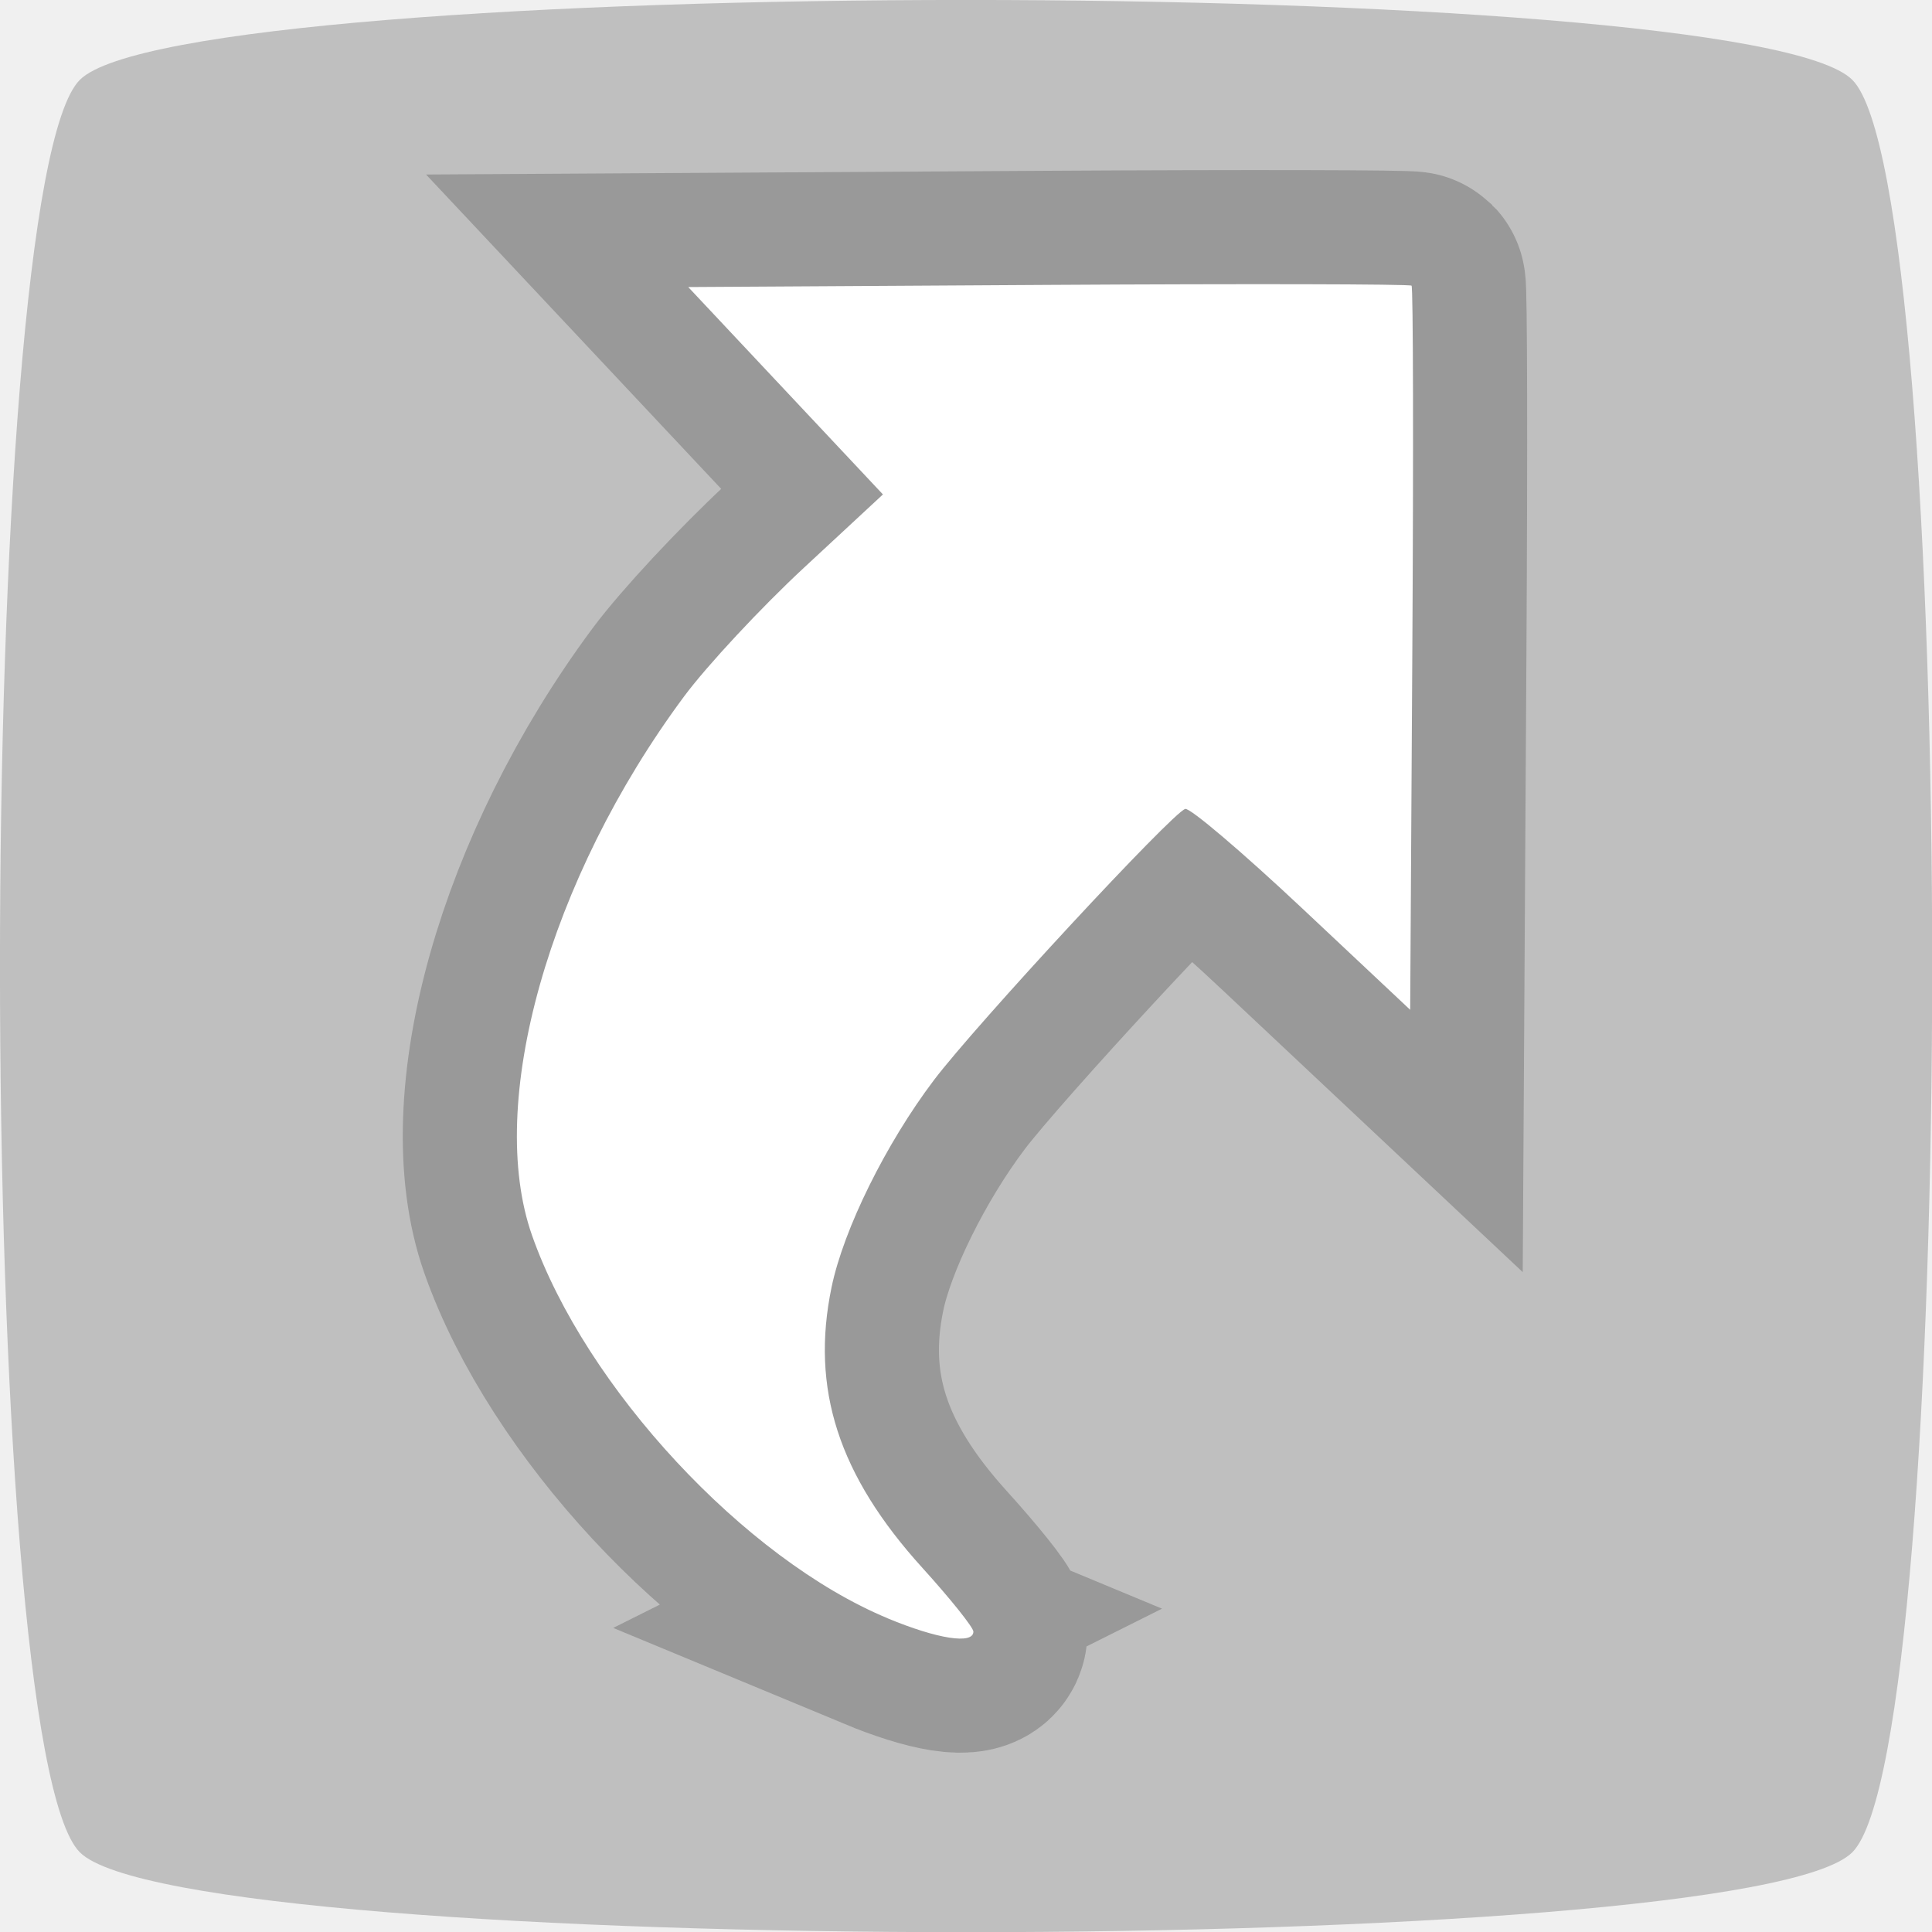
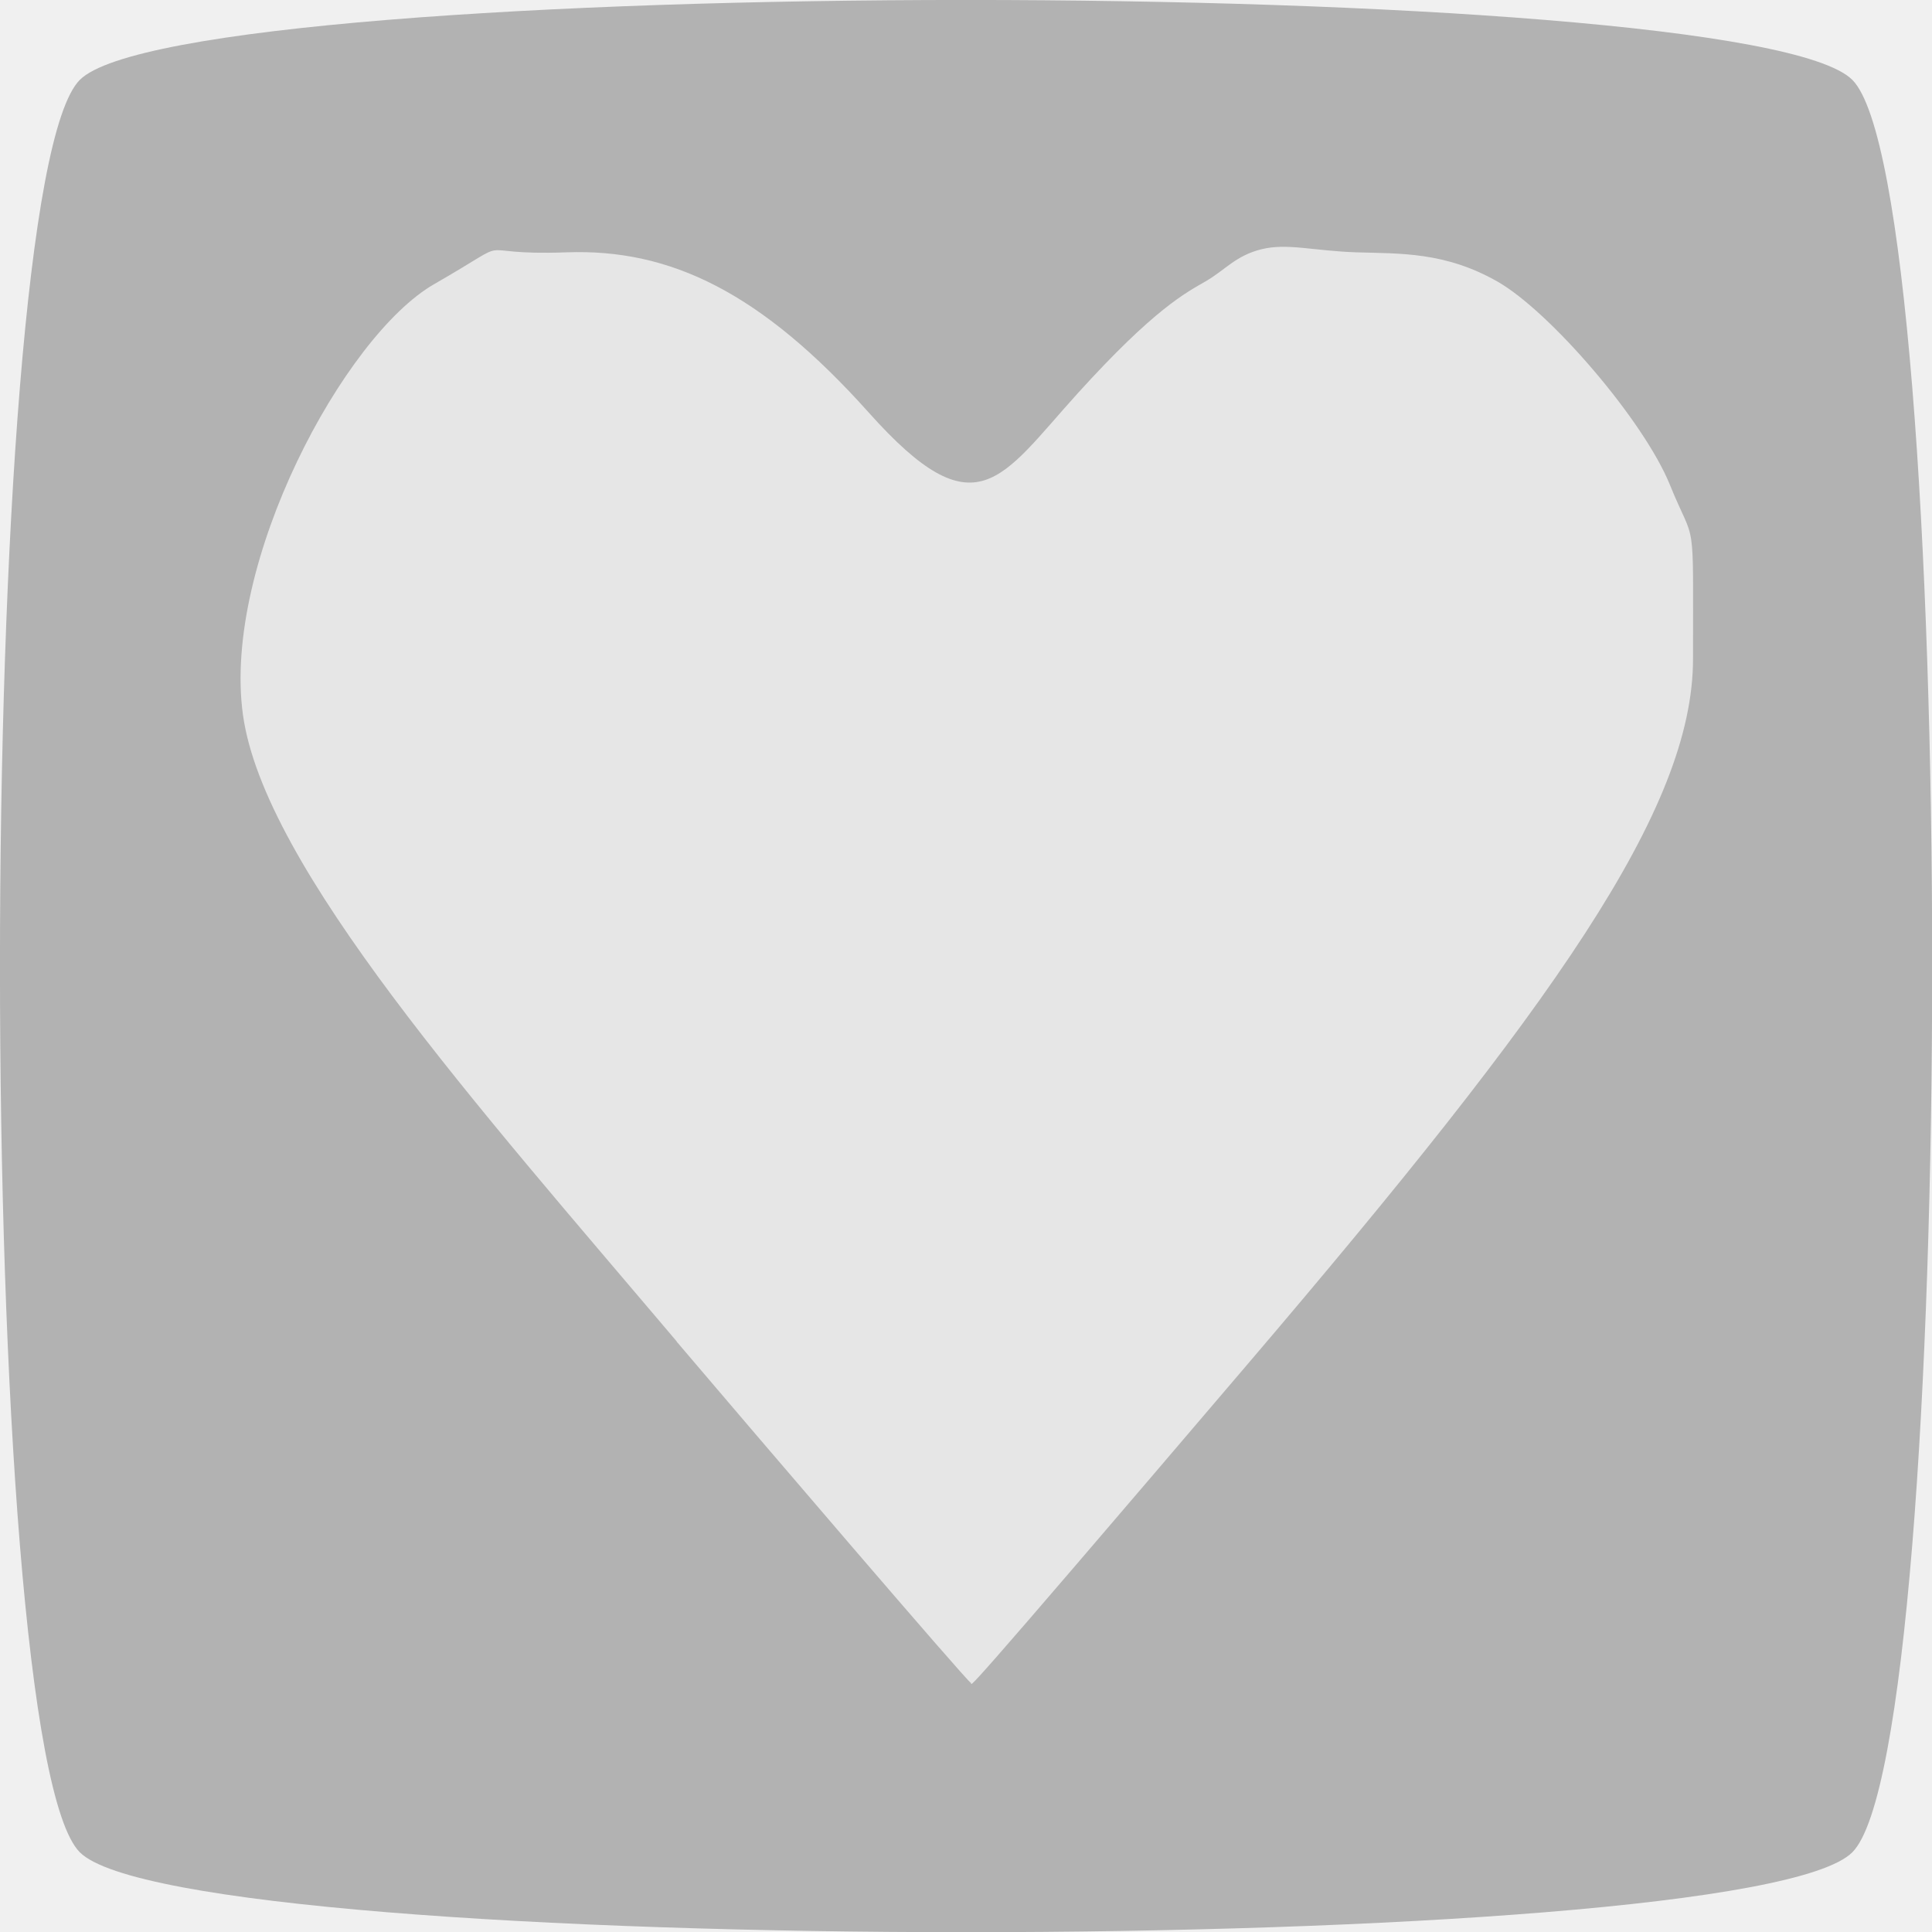
<svg xmlns="http://www.w3.org/2000/svg" width="16" height="16" viewBox="0 0 4.233 4.233" version="1.1" id="svg1" xml:space="preserve">
  <defs id="defs1" />
  <g id="layer1">
-     <g id="g2" transform="scale(0.2666667)" style="stroke-width:3.75">
-       <path style="fill:#bfbfbf;fill-opacity:1;stroke-width:3.75" d="m 0.656,15.219 c -0.875,-0.875 -0.875,-13.689 0,-14.563 0.875,-0.875 13.689,-0.875 14.563,0 0.875,0.875 0.875,13.689 0,14.563 -0.875,0.875 -13.689,0.875 -14.563,0 z M 7.563,12.81 C 6.35,11.597 6.598,10.013 8.284,8.206 L 9.755,6.629 10.72,7.536 11.685,8.443 V 5.379 2.316 H 8.622 5.558 L 6.375,3.185 7.192,4.055 6.274,4.917 C 5.083,6.037 4.19,7.945 4.19,9.371 c 0,1.66 2.181,4.024 3.842,4.165 0.155,0.013 -0.056,-0.314 -0.468,-0.726 z" id="path1" />
-       <path style="fill:#ffffff;fill-opacity:1;stroke:#999999;stroke-width:7.087;stroke-linecap:square;stroke-miterlimit:222;stroke-opacity:1;paint-order:markers stroke fill;stroke-dasharray:none" d="M 27.565,50.253 C 23.13,48.411 18.185,43.087 16.522,38.365 c -1.444,-4.103 0.518,-11.068 4.714,-16.729 0.712,-0.96 2.394,-2.767 3.738,-4.014 l 2.444,-2.268 -3.023,-3.22 -3.023,-3.22 11.185,-0.067 c 6.152,-0.037 11.227,-0.026 11.277,0.024 0.05,0.05 0.061,5.131 0.024,11.289 l -0.067,11.198 -3.358,-3.155 c -1.847,-1.735 -3.479,-3.123 -3.627,-3.083 -0.39,0.103 -6.504,6.701 -7.808,8.426 -1.489,1.97 -2.801,4.624 -3.175,6.427 -0.655,3.155 0.213,5.838 2.82,8.714 0.871,0.961 1.584,1.852 1.584,1.98 0,0.404 -1.111,0.232 -2.664,-0.413 z" id="path2" transform="scale(0.2645833)" />
+     <g id="g2" transform="scale(0.2666667)" style="display:inline;stroke-width:3.75">
+       <path style="fill:#b2b2b2;fill-opacity:1;stroke-width:3.75" d="m 0.656,15.219 c -0.875,-0.875 -0.875,-13.689 0,-14.563 0.875,-0.875 13.689,-0.875 14.563,0 0.875,0.875 0.875,13.689 0,14.563 -0.875,0.875 -13.689,0.875 -14.563,0 z" id="path1" />
+       <g id="g3" transform="translate(-33.35279,-9.425788)">
+         <path style="fill:none;fill-opacity:1;stroke:none;stroke-width:0.189;stroke-linecap:round;stroke-linejoin:round;stroke-miterlimit:222;stroke-dasharray:none;stroke-opacity:1;paint-order:markers fill stroke" d="M 10.633,7.8 C 9.825,4.188 9.77,3.984 9.326,2.945 L 9.08,2.371 9.359,2.124 C 9.512,1.988 9.801,1.796 10.002,1.697 10.344,1.529 10.419,1.518 11.207,1.518 c 0.796,0 0.86,0.01 1.227,0.188 0.519,0.252 1.178,0.923 1.45,1.474 0.207,0.42 0.207,0.424 0.186,1.285 -0.03,1.234 -0.055,1.276 -1.765,3.027 -0.746,0.764 -1.371,1.396 -1.389,1.405 -0.018,0.009 -0.145,-0.485 -0.282,-1.098 z" id="path10" transform="matrix(0.9921875,0,0,0.9921875,33.35279,9.425788)" />
+         <path style="fill:#e6e6e6;fill-opacity:1;stroke:none;stroke-width:0.188;stroke-linecap:round;stroke-linejoin:round;stroke-miterlimit:222;stroke-dasharray:none;stroke-opacity:1;paint-order:markers fill stroke" d="m 38.913,20.447 c -1.643,-1.939 -3.391,-3.899 -3.564,-5.148 -0.173,-1.249 0.832,-3.114 1.57,-3.538 0.738,-0.424 0.235,-0.231 1.089,-0.262 0.854,-0.031 1.6,0.33 2.484,1.318 0.884,0.989 1.08,0.542 1.715,-0.159 0.634,-0.7 0.892,-0.828 1.052,-0.921 0.161,-0.093 0.245,-0.21 0.457,-0.263 0.212,-0.053 0.425,0.013 0.781,0.025 0.356,0.011 0.727,-0.006 1.159,0.24 0.432,0.246 1.204,1.144 1.417,1.67 0.213,0.526 0.19,0.196 0.19,1.431 5.5e-5,1.235 -1.148,2.849 -3.651,5.784 -2.503,2.935 -2.26,2.629 -2.282,2.629 -0.022,0 -1.764,-2.034 -2.418,-2.805 -0.654,-0.771 1.643,1.939 0,3e-6 z" id="path11" />
+       </g>
    </g>
  </g>
</svg>
